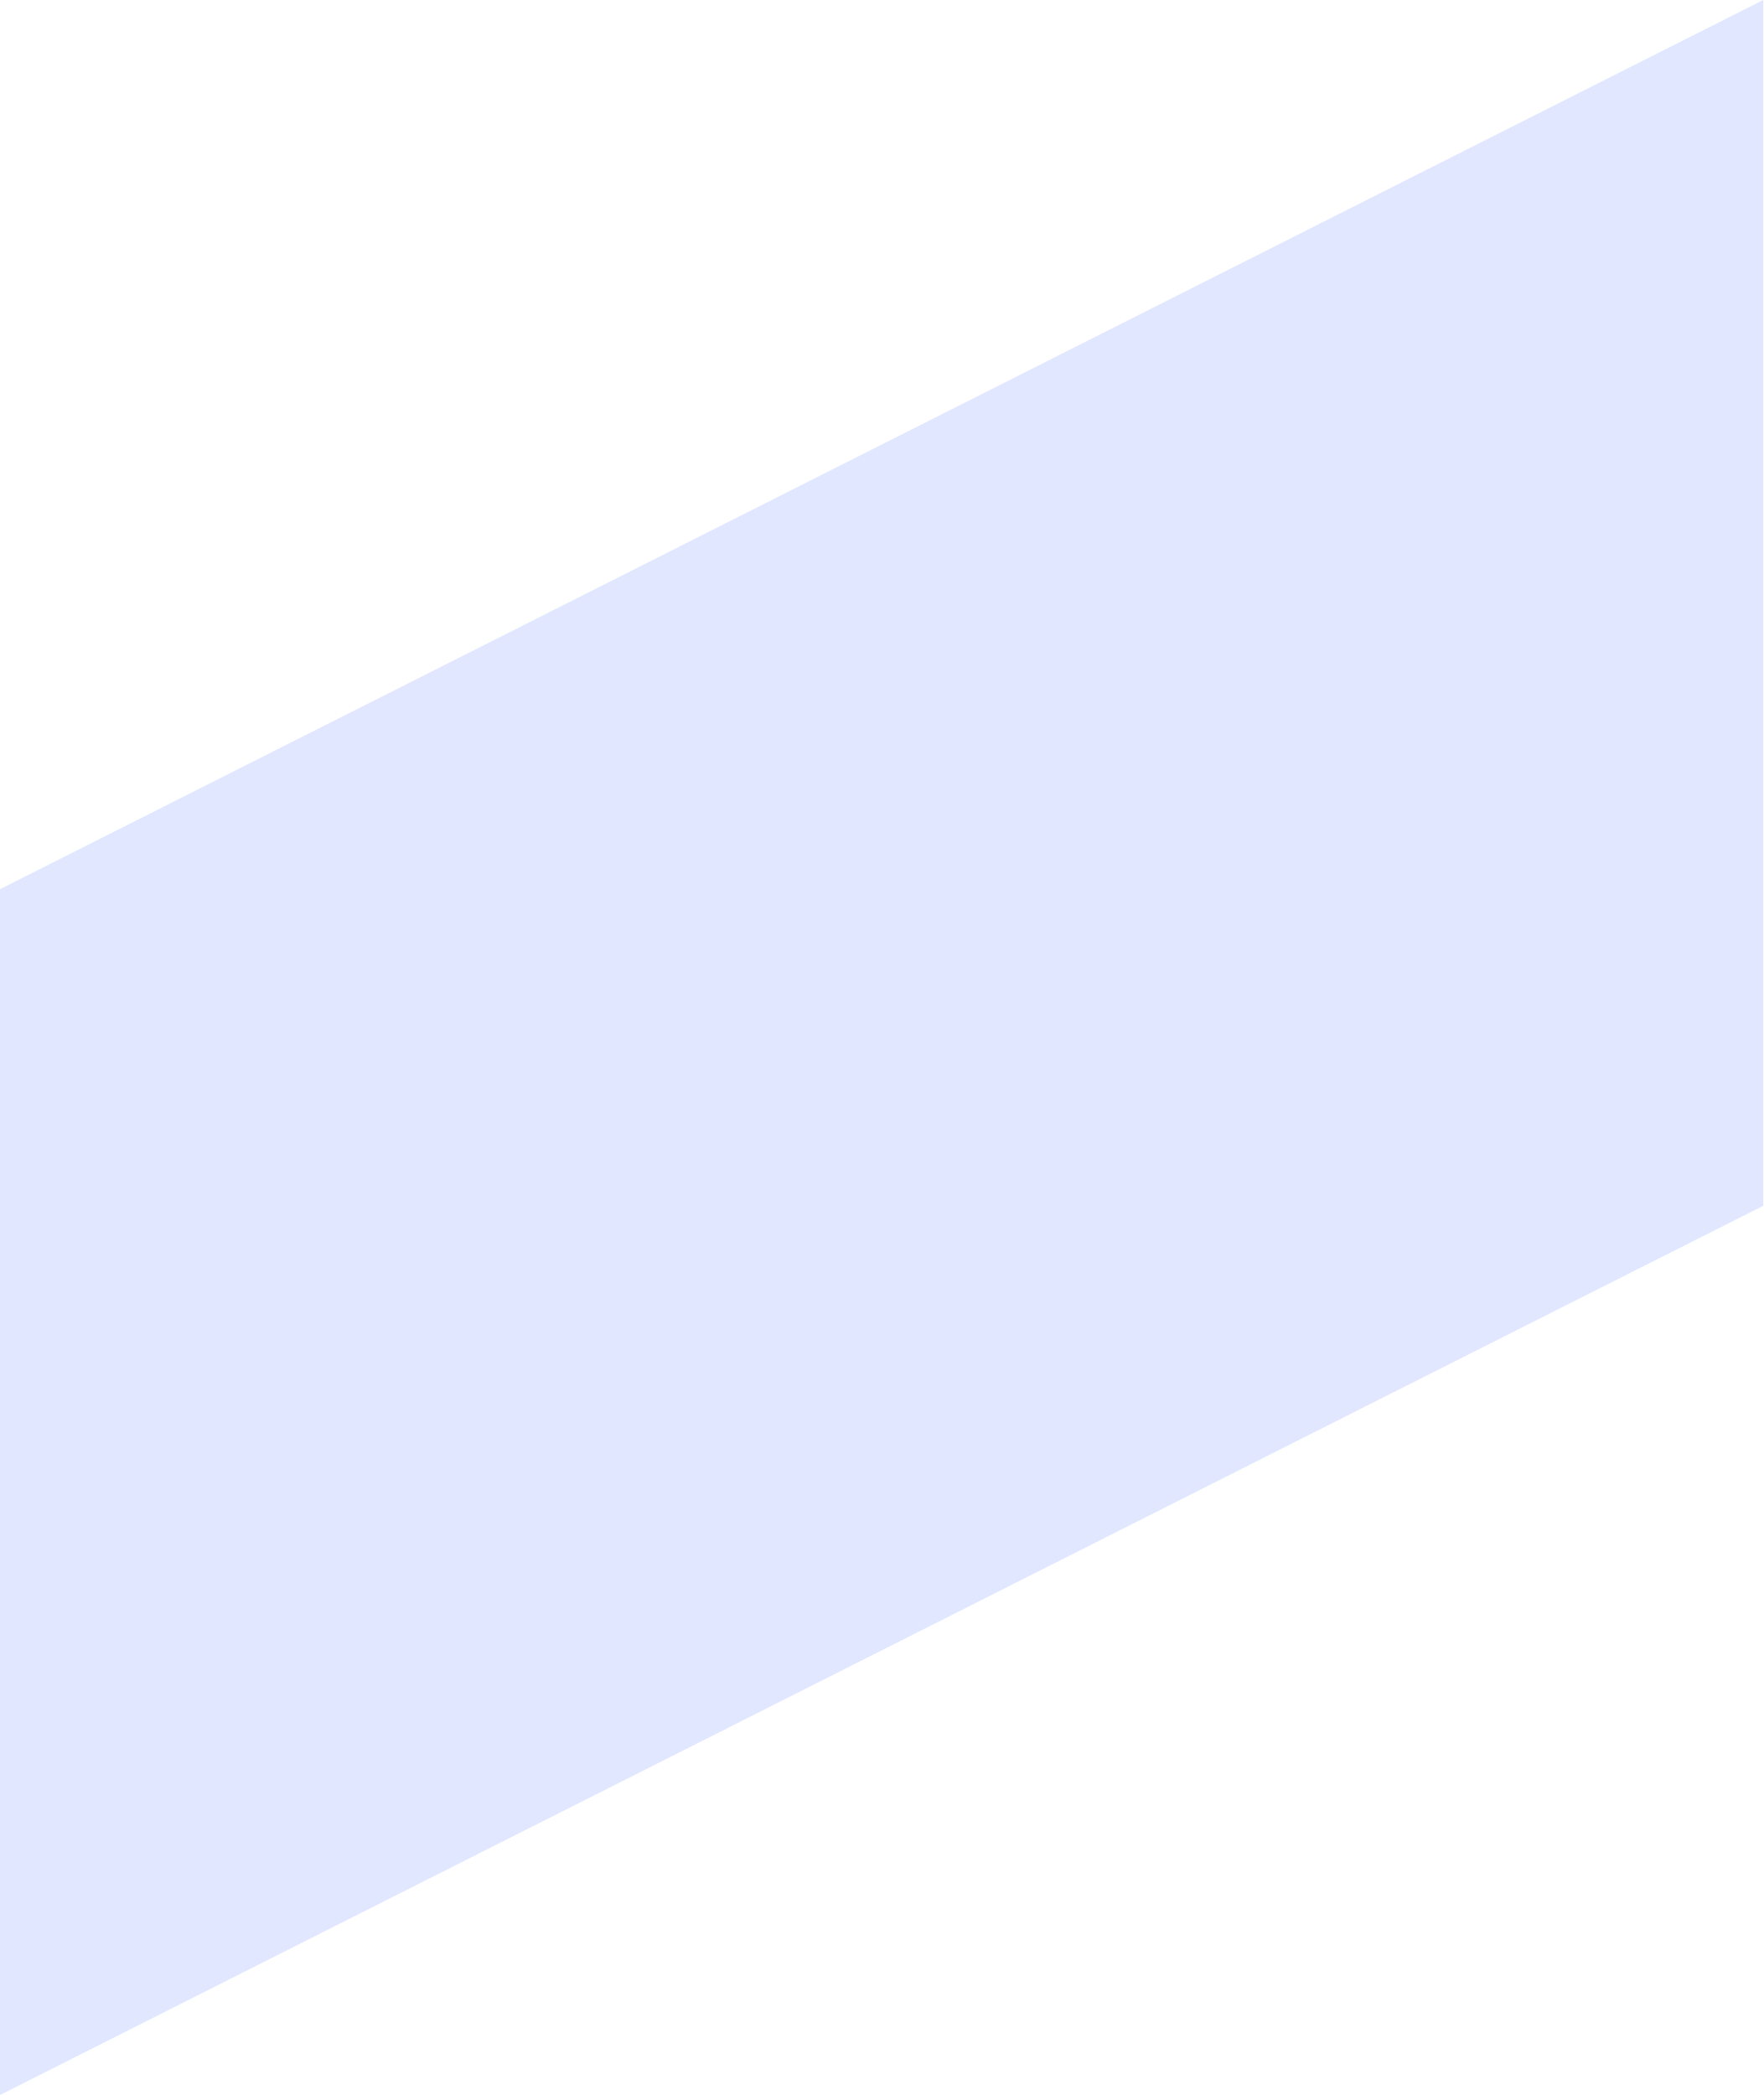
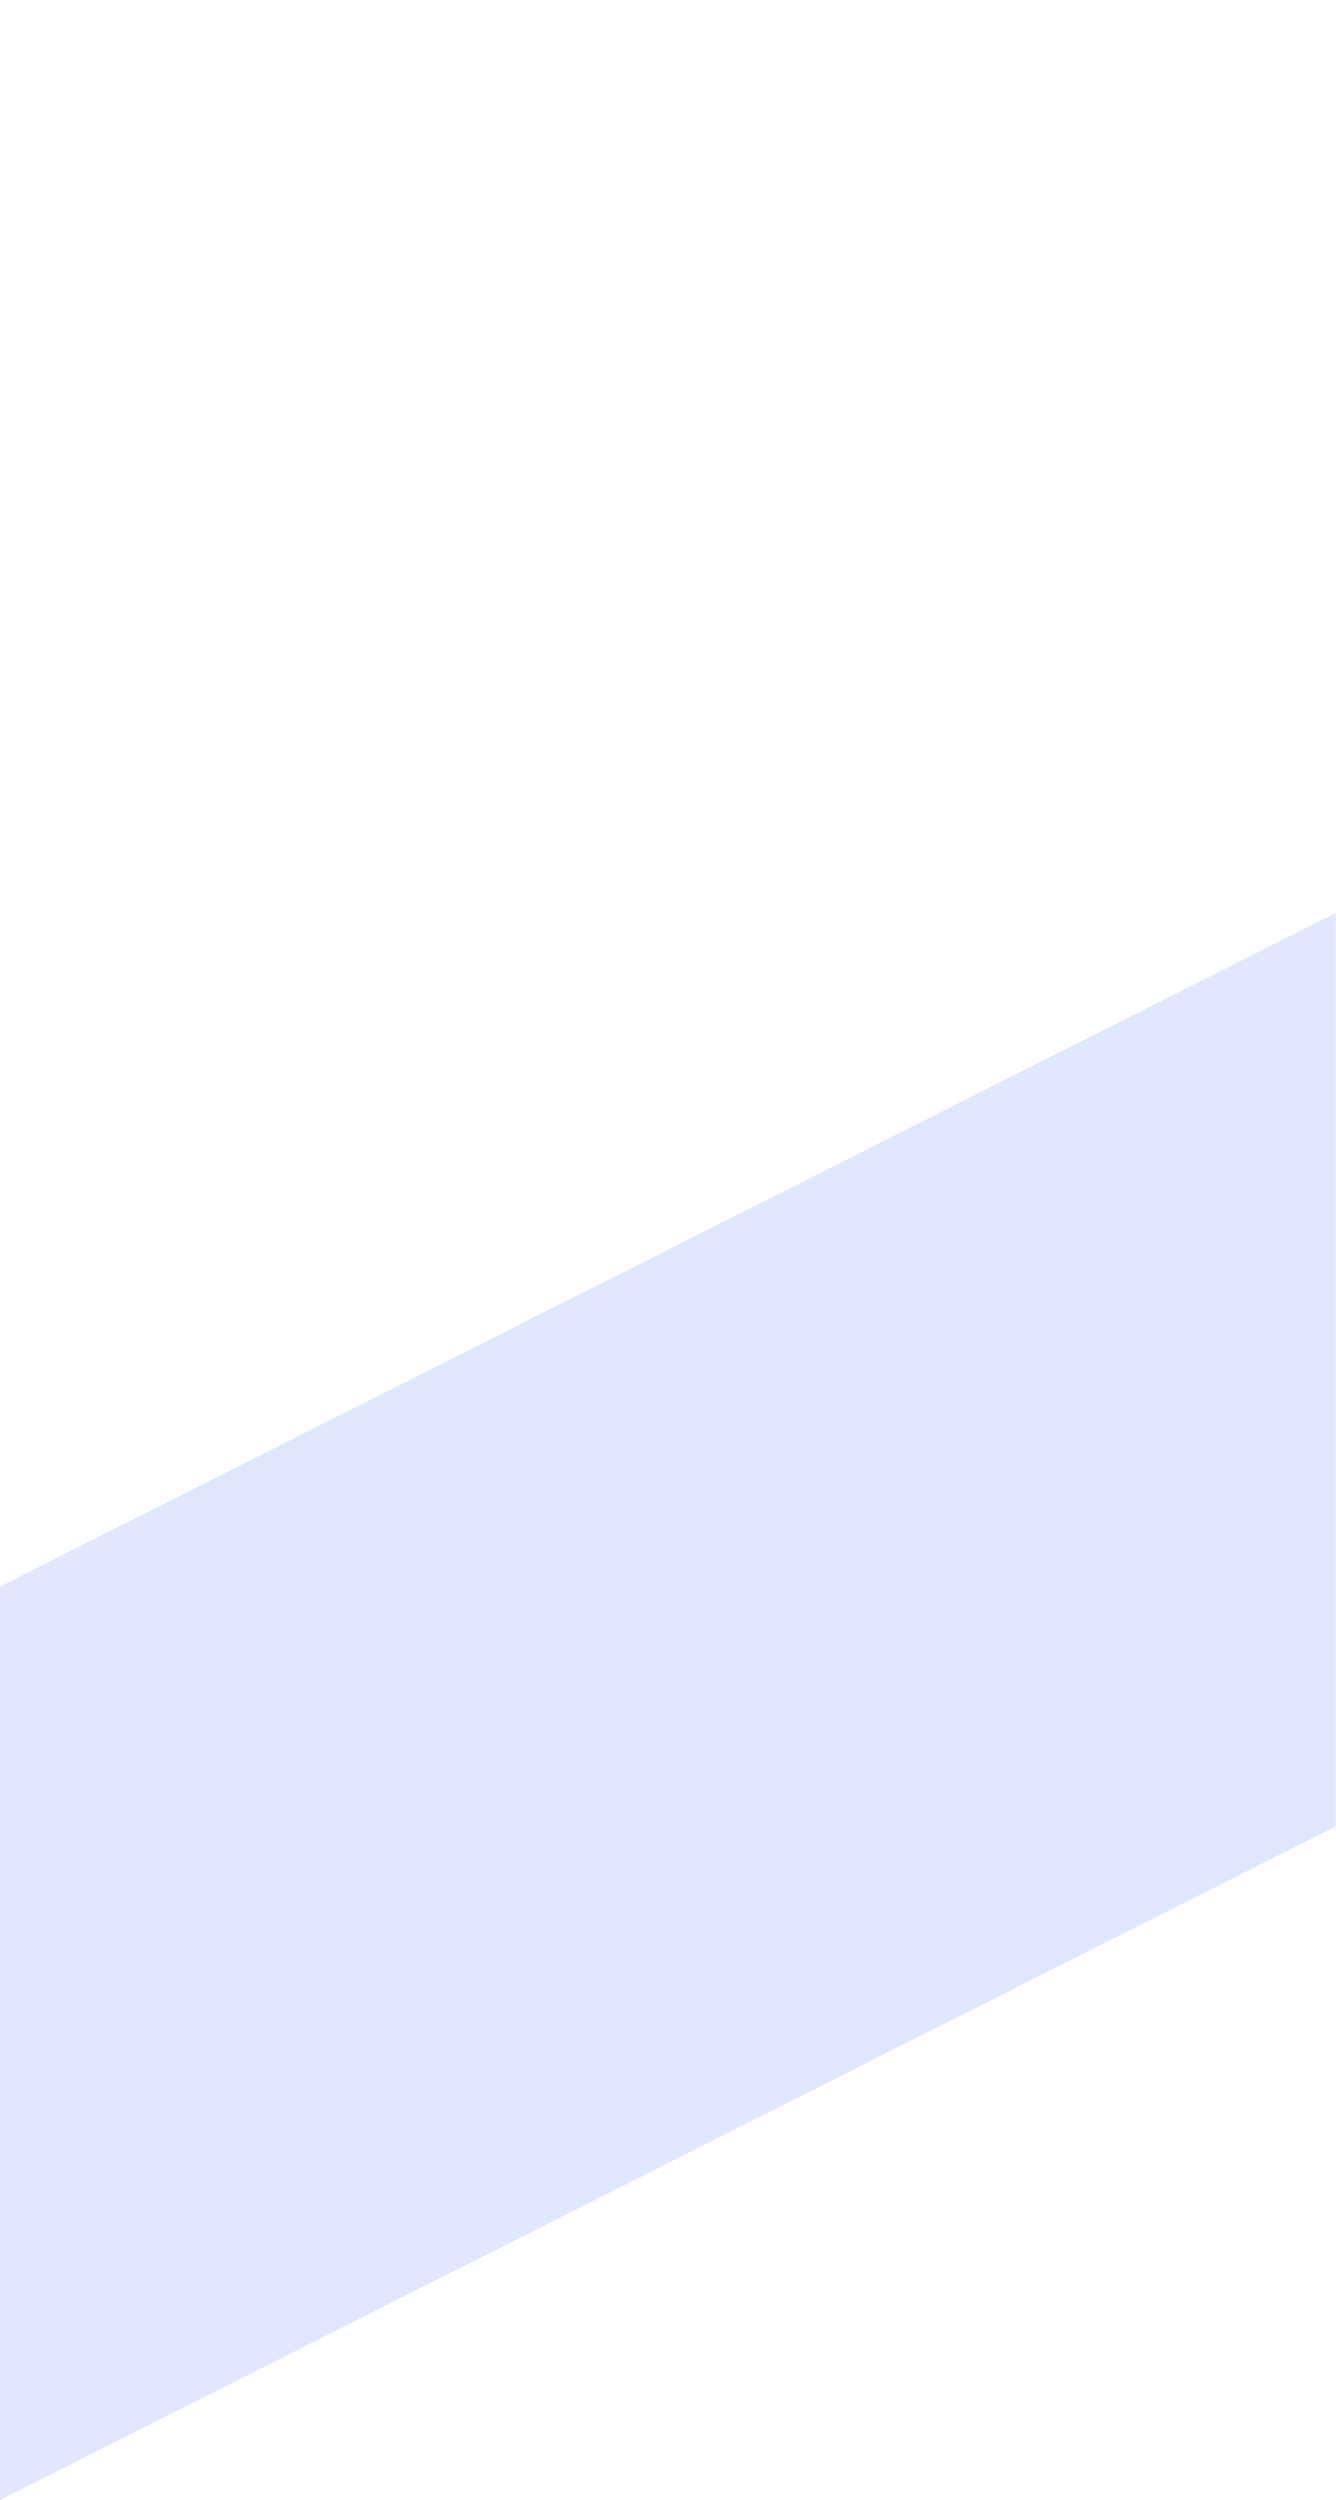
- <svg xmlns="http://www.w3.org/2000/svg" width="1920" height="2281.249" viewBox="0 0 1920 2281.249">
-   <path id="Path_159" data-name="Path 159" d="M0,0,1920-968.249v1313L0,1313Z" transform="translate(0 968.249)" fill="#e0e7ff" />
+ <svg xmlns="http://www.w3.org/2000/svg" width="1920" height="3593.488" viewBox="0 0 1920 3593.488">
+   <g id="Group_130" data-name="Group 130" transform="translate(0 825.249)">
+     <path id="Path_159" data-name="Path 159" d="M0,0,1920-968.249v1313L0,1313Z" transform="translate(0 1455.24)" fill="#e0e7ff" />
+     <path id="Path_175" data-name="Path 175" d="M0,0,1920-968.249v1313L0,1313Z" transform="translate(0 143)" fill="#e0e7ff" opacity="0" />
+   </g>
</svg>
